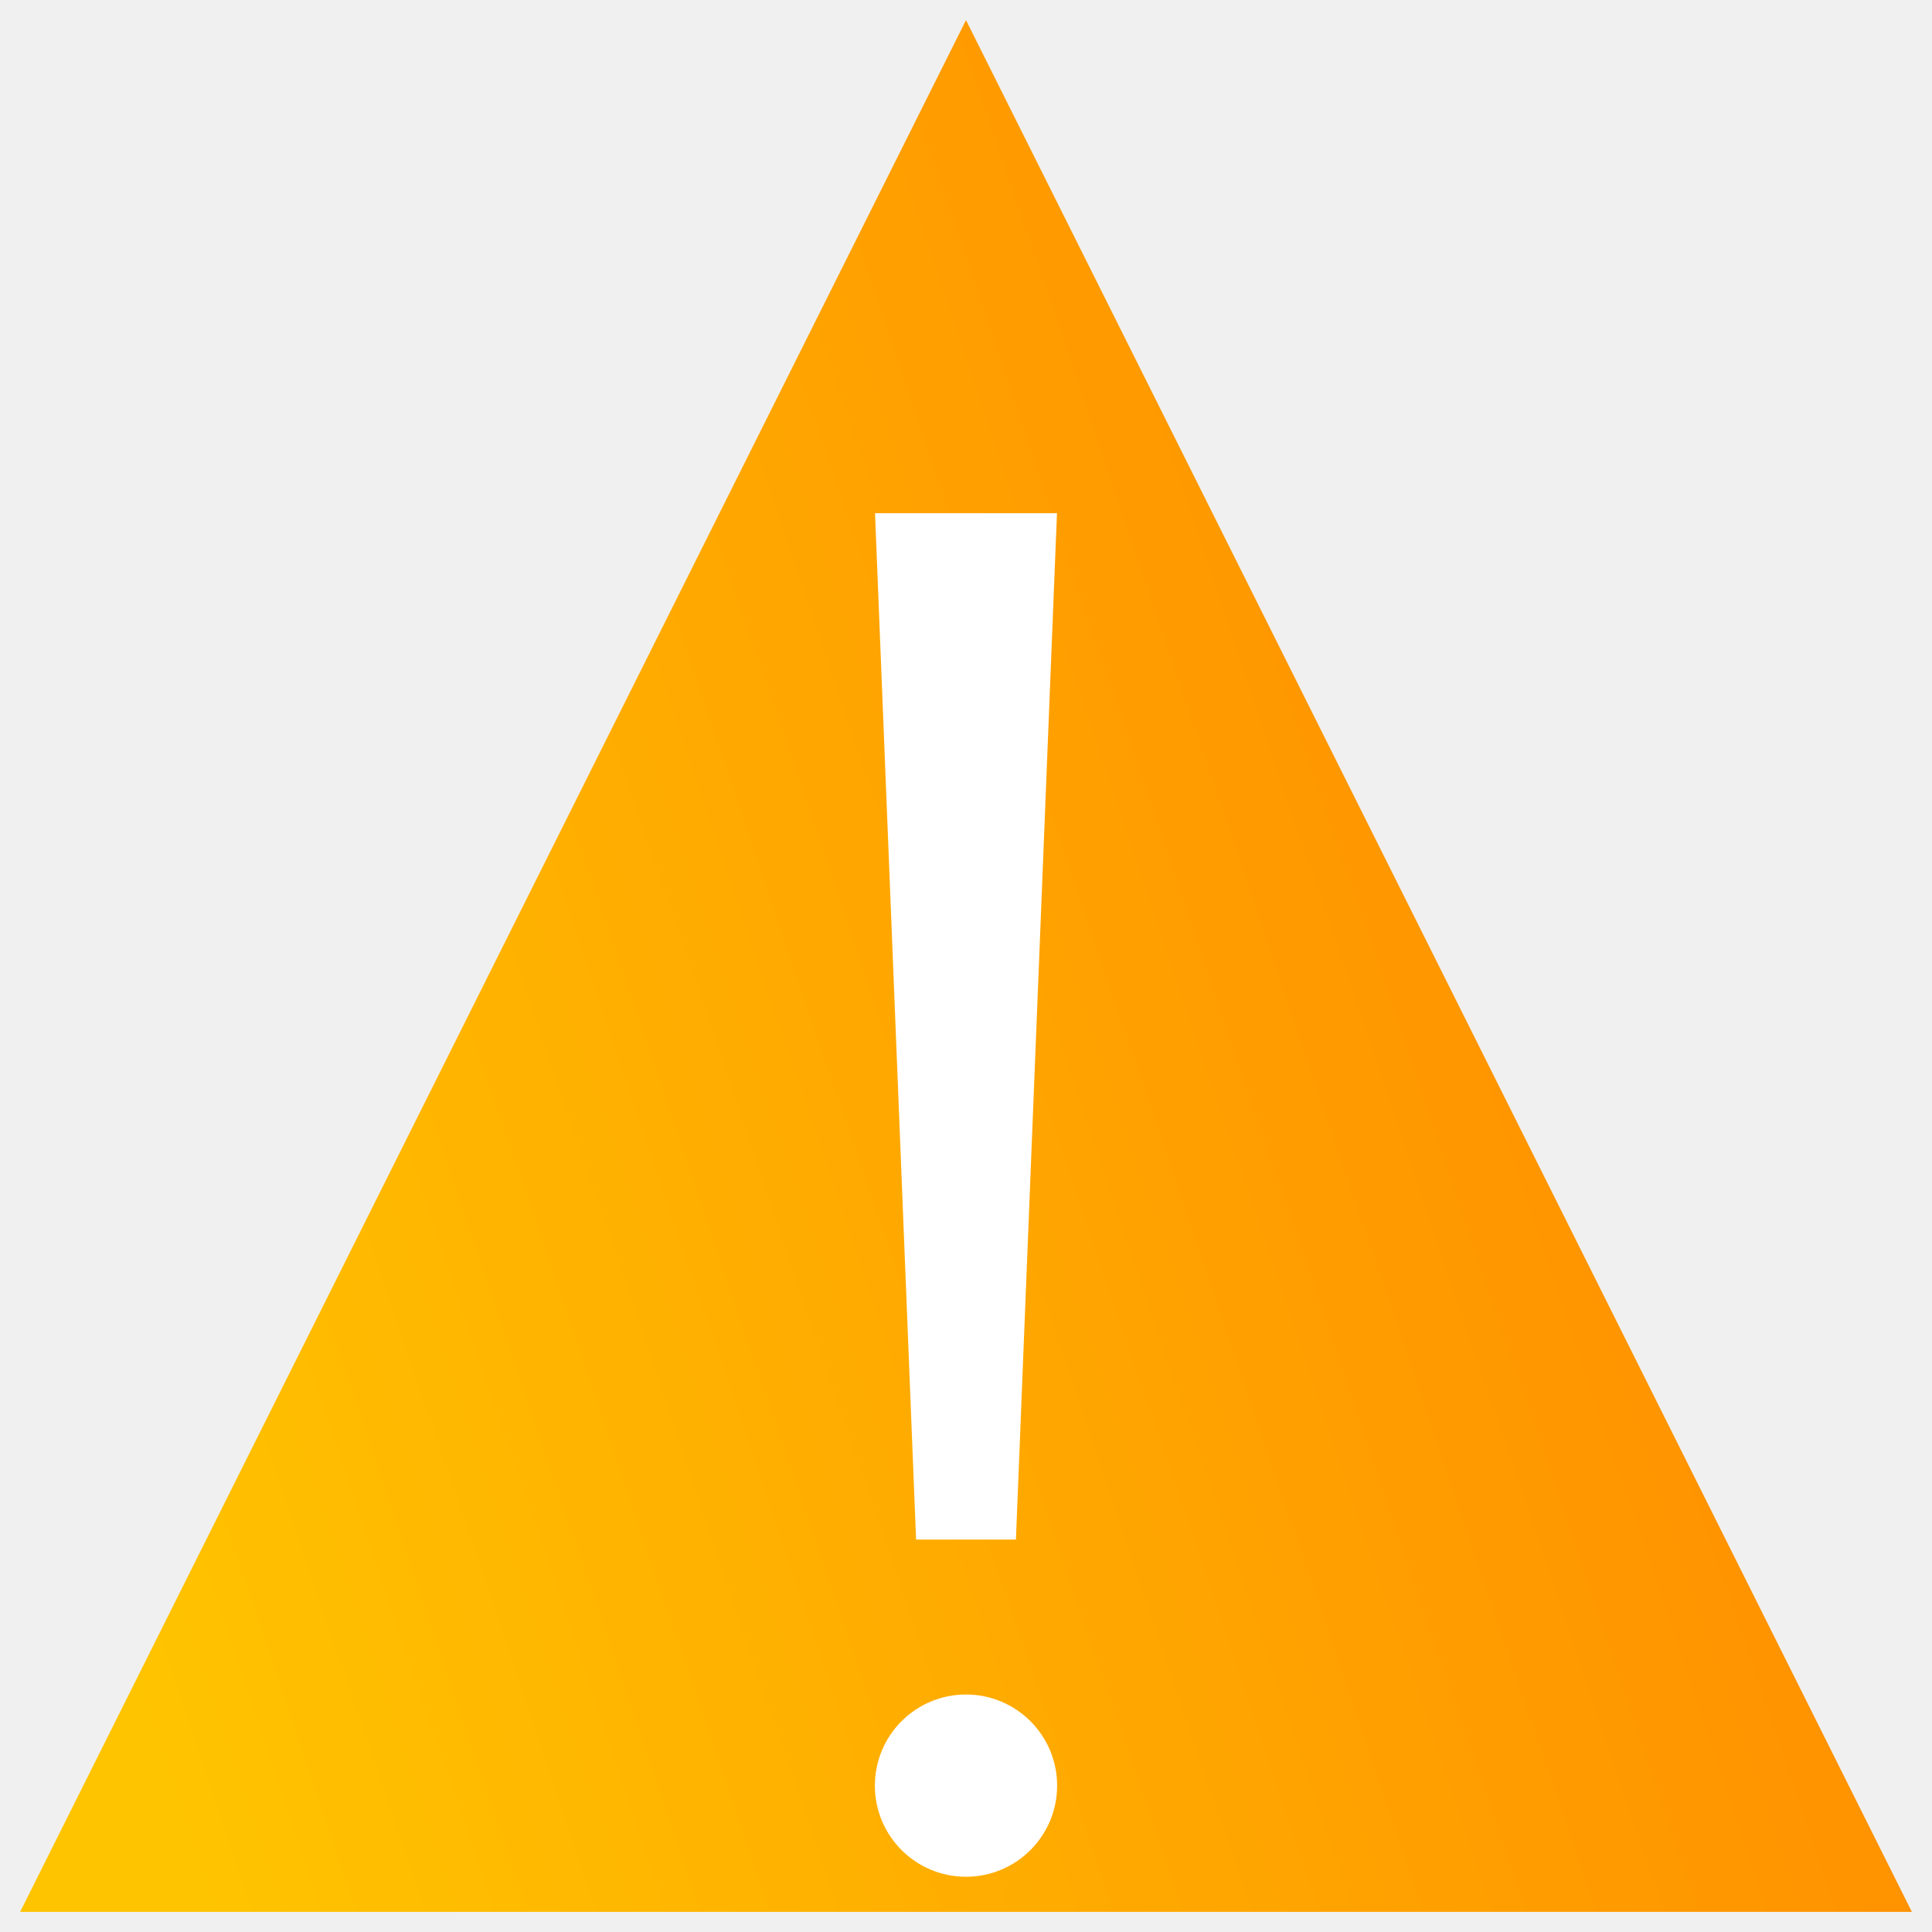
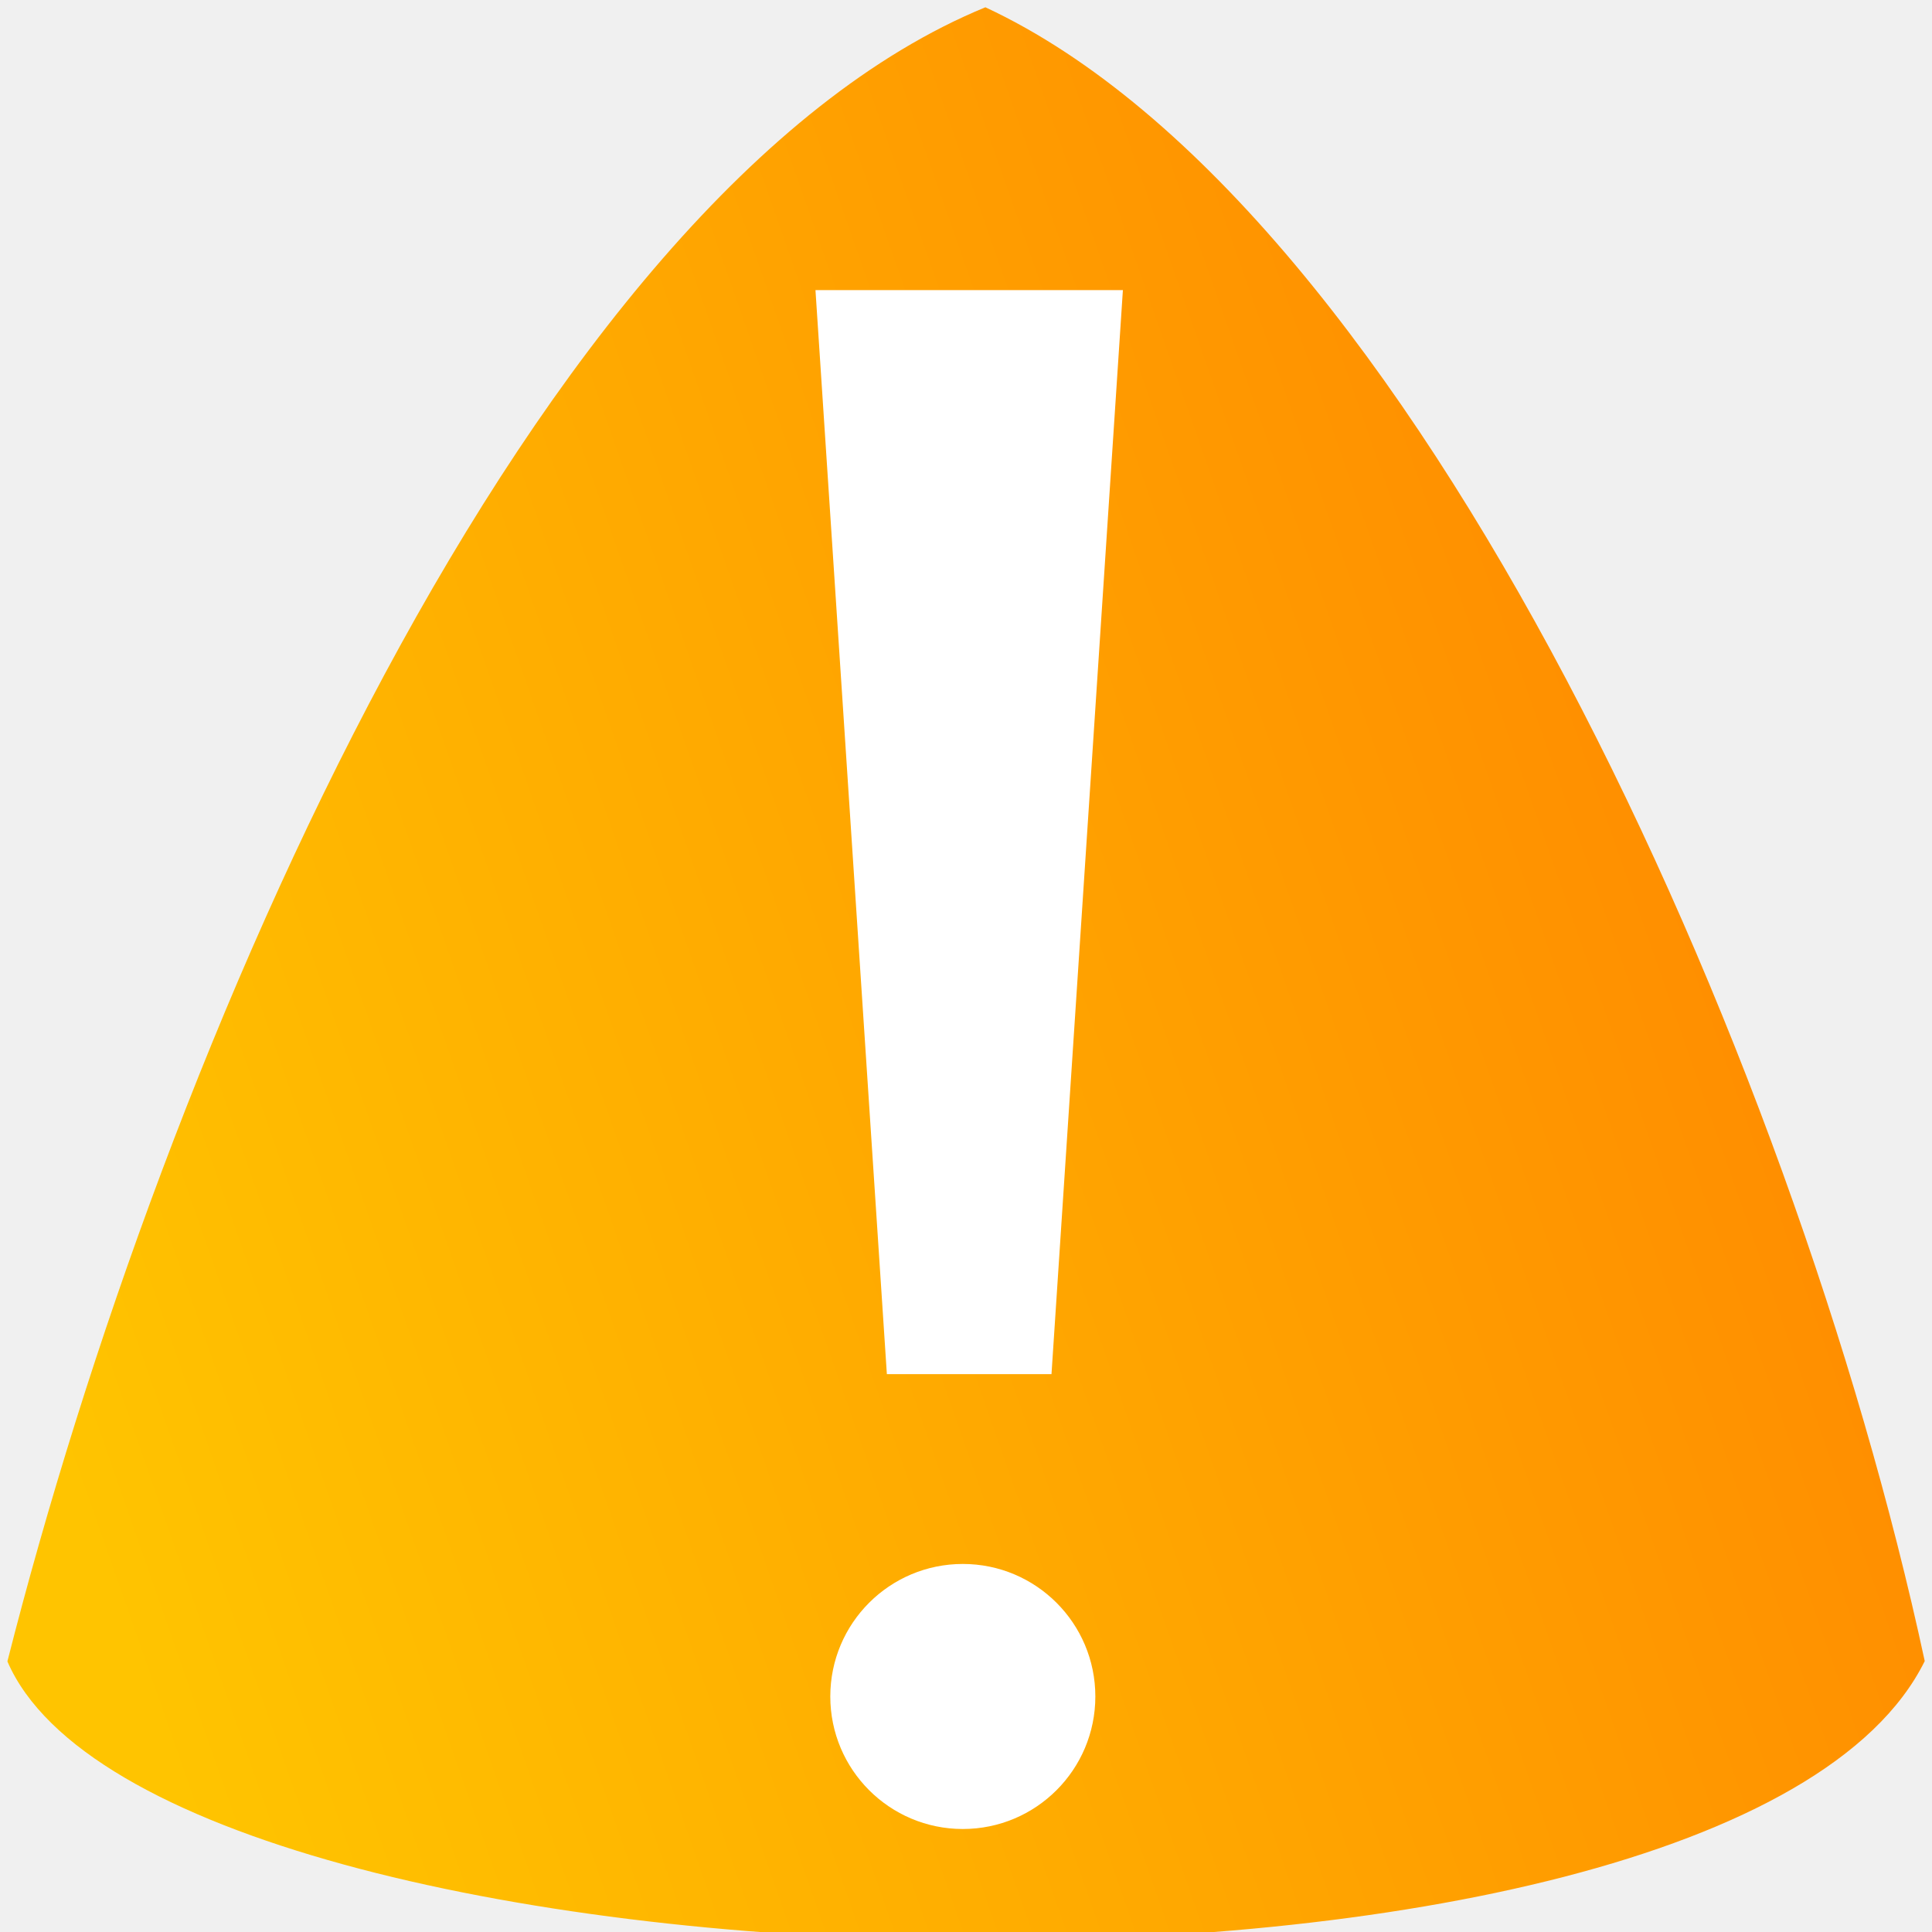
<svg xmlns="http://www.w3.org/2000/svg" xmlns:xlink="http://www.w3.org/1999/xlink" width="96" height="96" viewBox="0 0 96 96" id="svg2" version="1.1">
  <defs id="defs4">
    <linearGradient id="linearGradient4161">
      <stop style="stop-color:#ffc400;stop-opacity:1;" offset="0" id="stop4163" />
      <stop style="stop-color:#ff8900;stop-opacity:1" offset="1" id="stop4165" />
    </linearGradient>
-     <linearGradient xlink:href="#linearGradient4161" id="linearGradient4171" x1="4.469" y1="1035.02" x2="95" y2="1004.362" gradientUnits="userSpaceOnUse" />
+     <linearGradient xlink:href="#linearGradient4161" id="linearGradient4171" x1="4.469" y1="1035.02" x2="95" y2="1004.362" gradientUnits="userSpaceOnUse" gradientTransform="matrix(1,0,0,0.9680853,0,31.45272)" />
  </defs>
  <g id="layer1" transform="translate(0,-956.3622)">
-     <path style="fill:url(#linearGradient4171);fill-opacity:1;fill-rule:evenodd;stroke:none;stroke-width:1px;stroke-linecap:butt;stroke-linejoin:miter;stroke-opacity:1" d="m 1,1051.362 47,-94 47,94 -94,0" id="path4149" />
+     <path style="fill:url(#linearGradient4171);fill-opacity:1;fill-rule:evenodd;stroke:none;stroke-width:1px;stroke-linecap:butt;stroke-linejoin:miter;stroke-opacity:1" d="m 0.367,1038.915 c 7.495,17.379 85.585,19.594 95.272,-0.014 -6.556,-30.437 -25.387,-72.253 -46.676,-82.177 -22.556,9.275 -40.861,51.732 -48.595,82.191 z" id="path4175" />
  </g>
  <g id="layer2">
-     <path style="fill:#ffffff;fill-opacity:1;fill-rule:evenodd;stroke:#ffffff;stroke-width:1px;stroke-linecap:butt;stroke-linejoin:miter;stroke-opacity:1" d="m 52,26 -8,0 2,50 4,0 2,-50 z" id="path5630" />
-     <circle style="opacity:1;fill:#ffffff;fill-opacity:1;fill-rule:nonzero;stroke:#ffffff;stroke-width:1;stroke-linecap:butt;stroke-linejoin:miter;stroke-miterlimit:4;stroke-dasharray:none;stroke-dashoffset:0;stroke-opacity:1" id="path5638" cx="48" cy="88.727" r="4.028" />
+     <path style="fill:#ffffff;fill-opacity:1;fill-rule:evenodd;stroke:#ffffff;stroke-width:1.348px;stroke-linecap:butt;stroke-linejoin:miter;stroke-opacity:1" d="m 55.076,15.088 -13.836,0 3.459,52.519 6.918,0 3.459,-52.519 z" id="path5630" />
+     <circle style="opacity:1;fill:#ffffff;fill-opacity:1;fill-rule:nonzero;stroke:#ffffff;stroke-width:1.454;stroke-linecap:butt;stroke-linejoin:miter;stroke-miterlimit:4;stroke-dasharray:none;stroke-dashoffset:0;stroke-opacity:1" id="path5638" cx="47.842" cy="84.297" r="5.858" />
  </g>
</svg>
